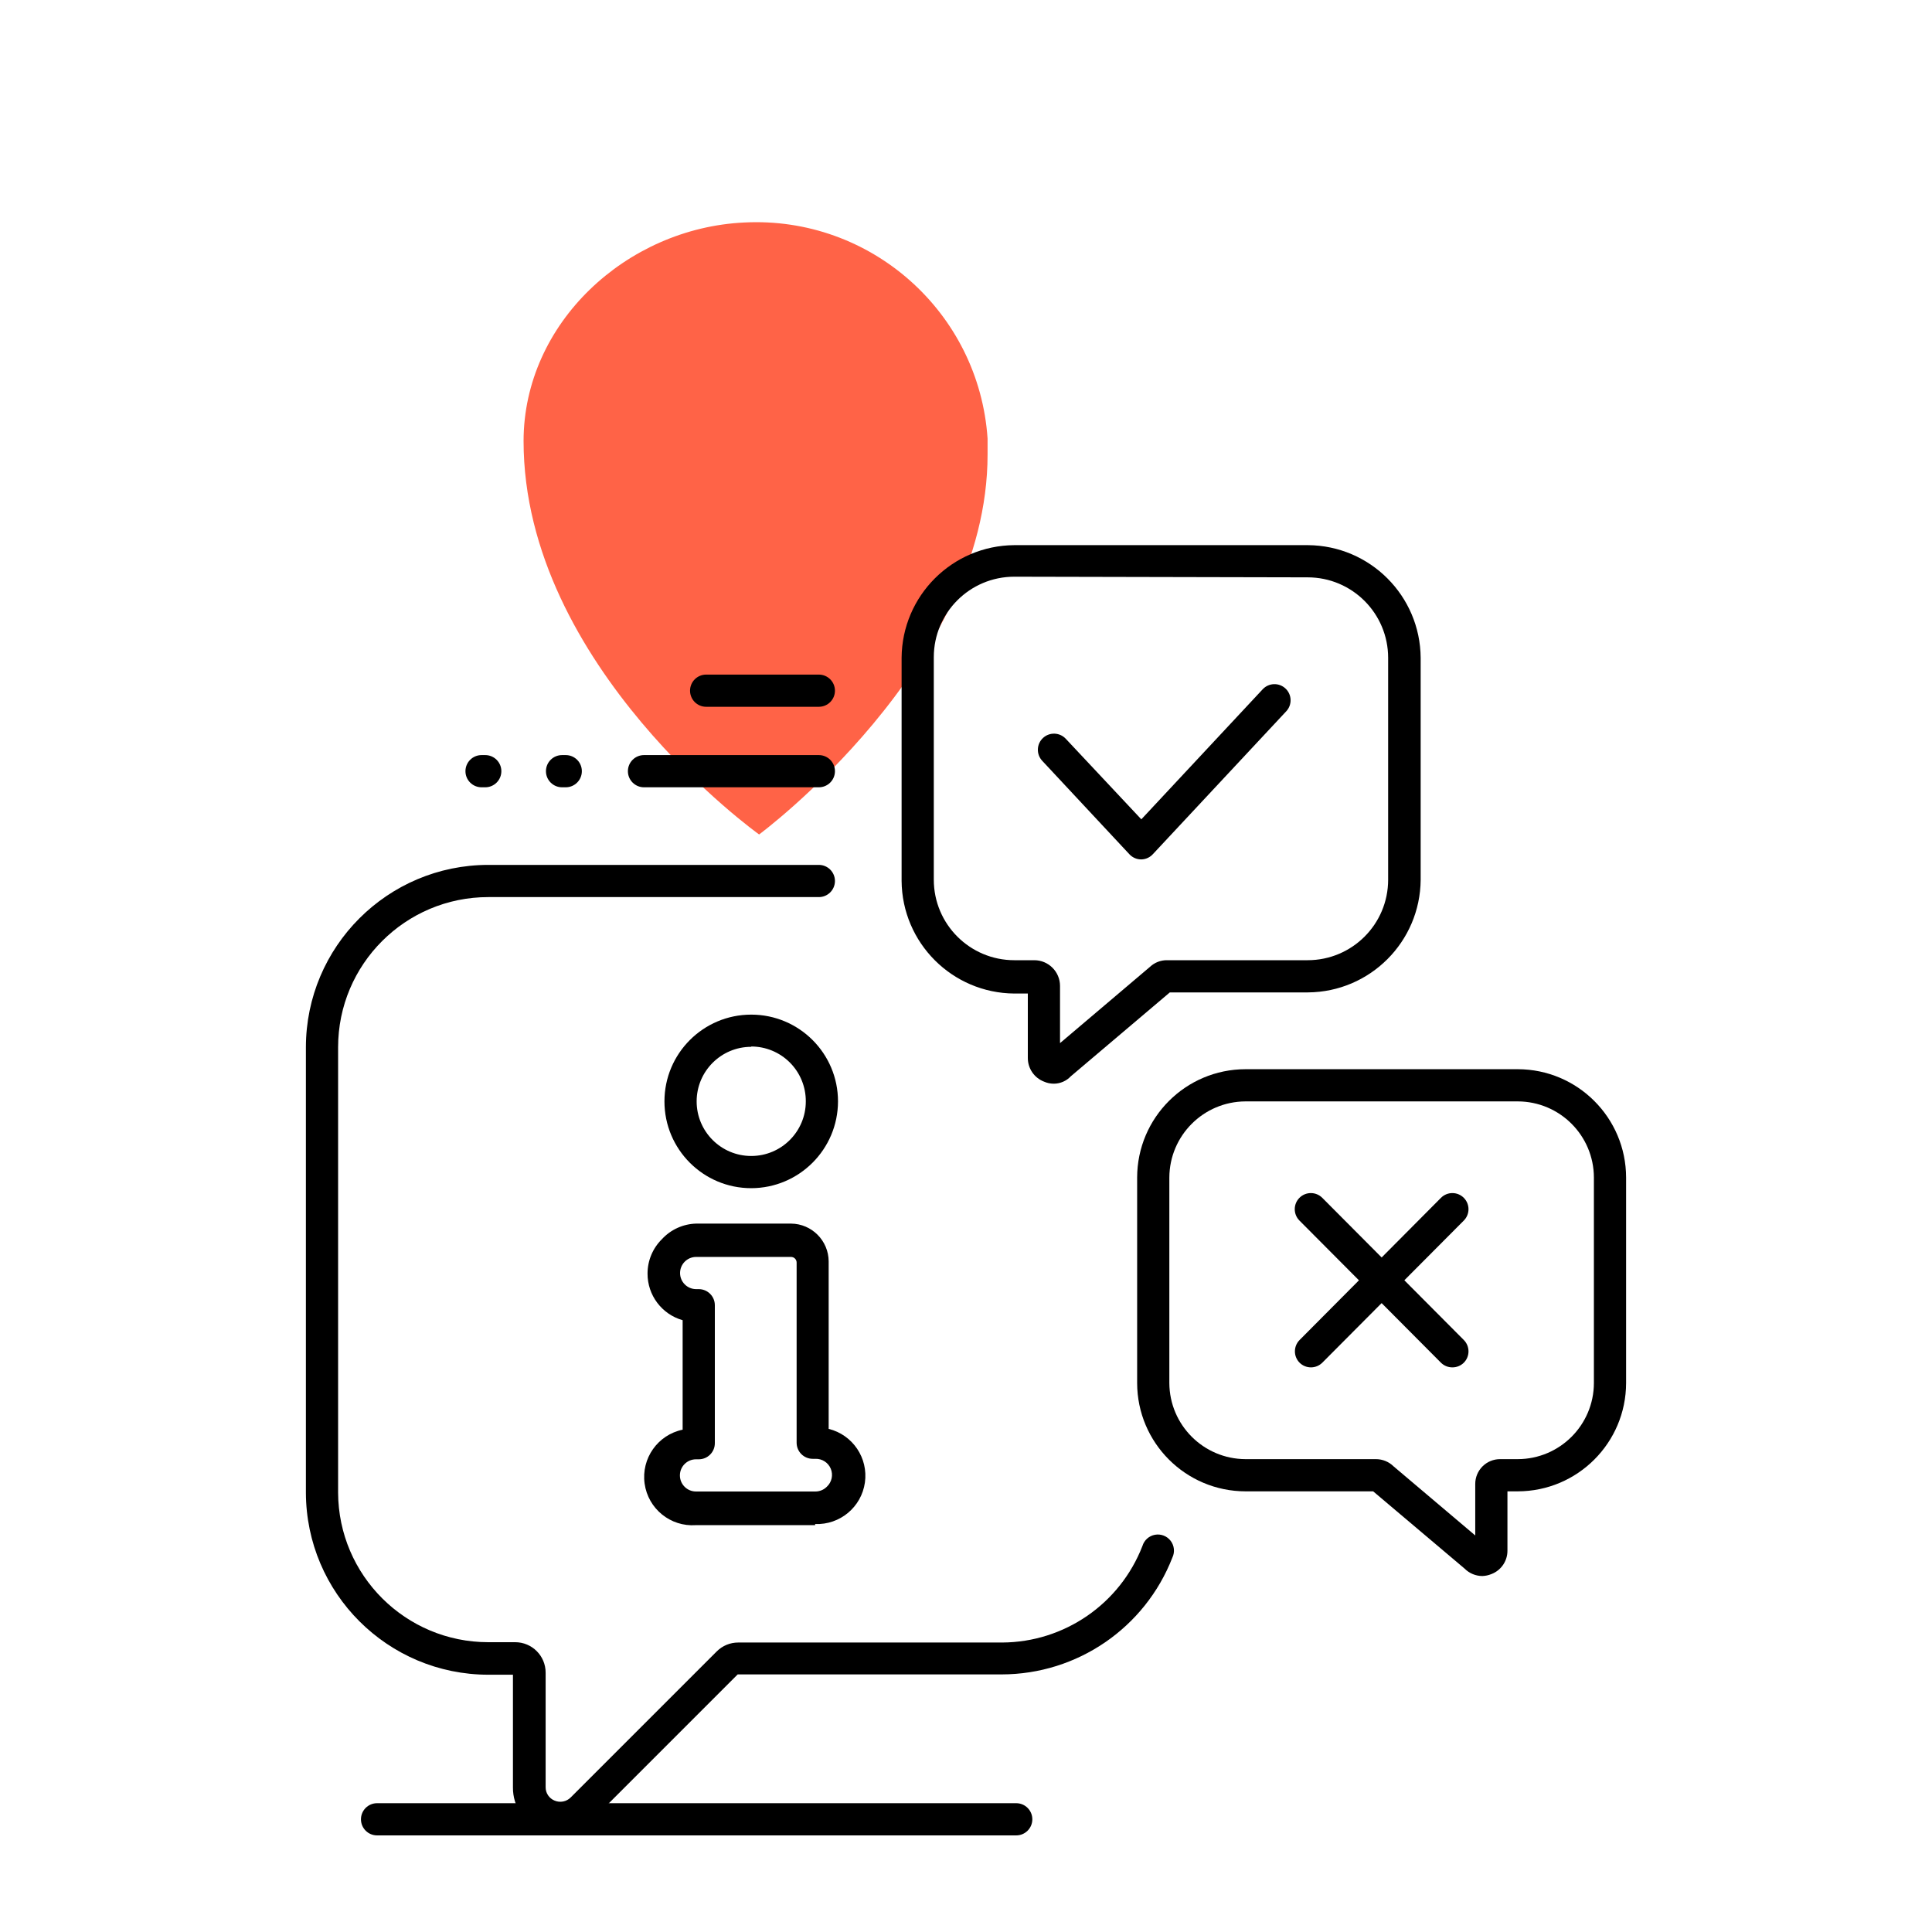
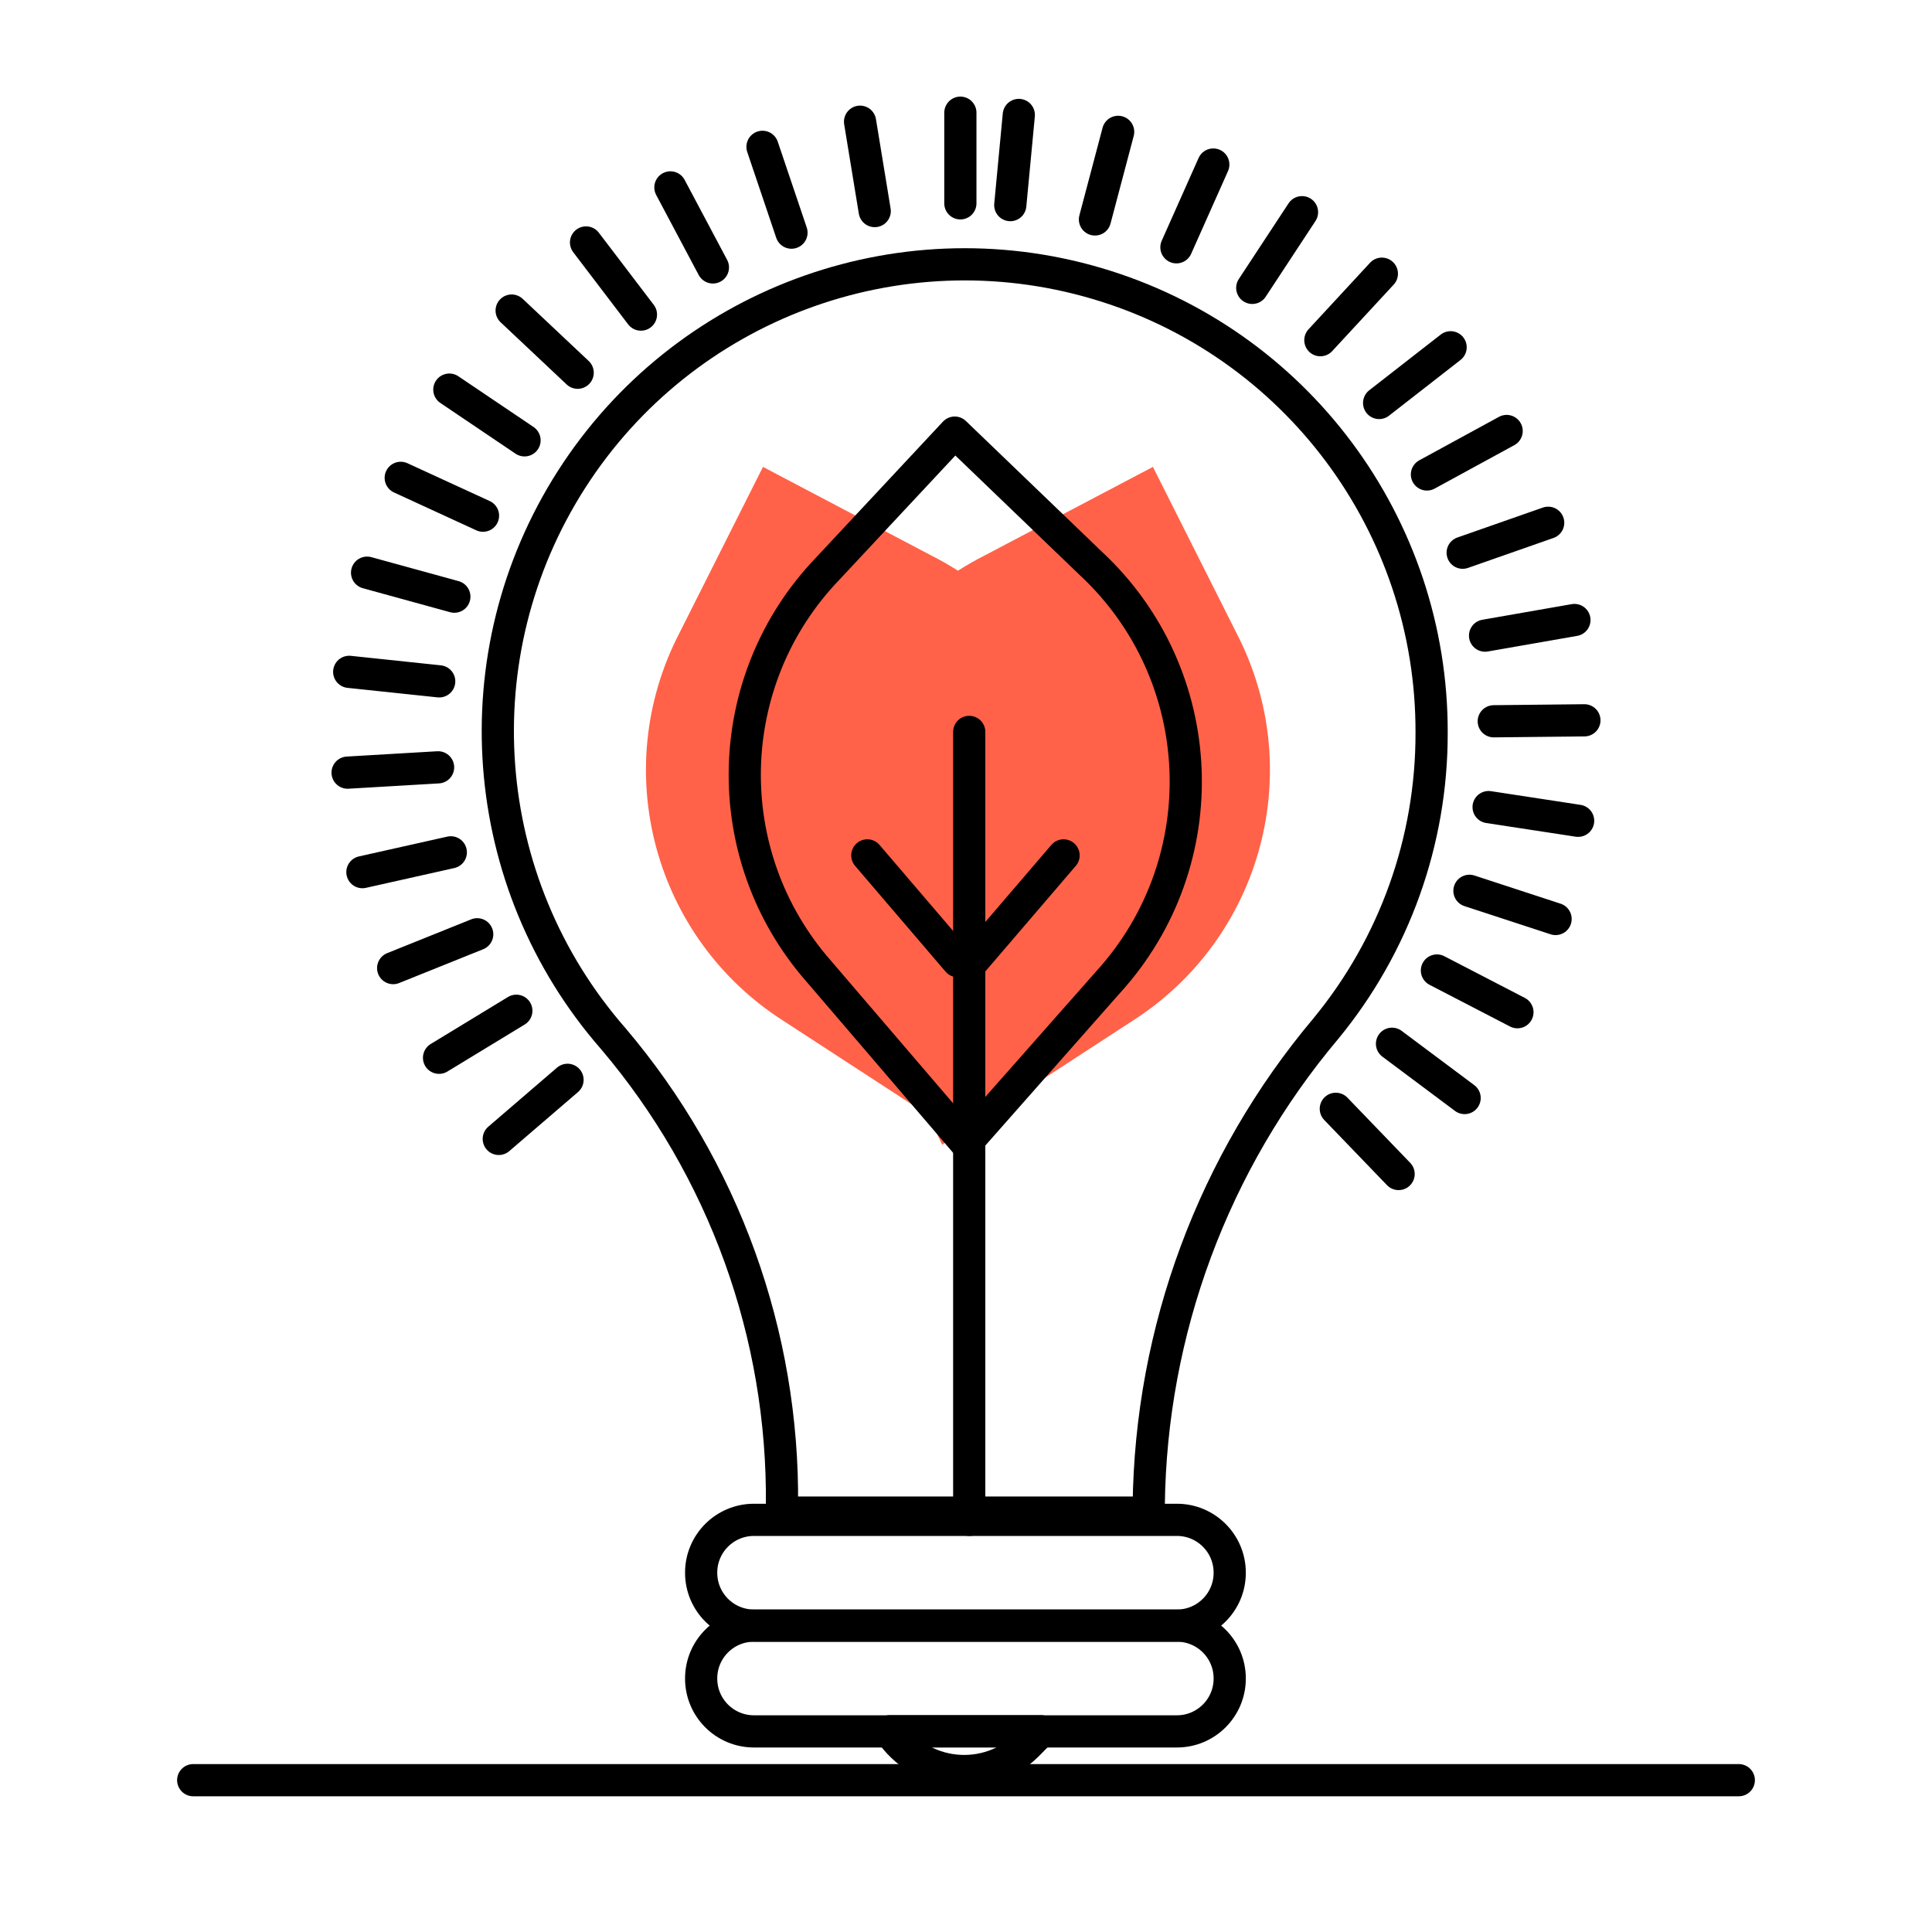
<svg xmlns="http://www.w3.org/2000/svg" viewBox="0 0 120 120">
-   <path d="M61.34,27.24h0A14.41,14.41,0,0,0,46.22,13.82c-7.32.35-13.69,6.25-13.7,13.57,0,14,14.63,24.44,14.63,24.44s14.19-10.49,14.19-23.6c0-.32,0-.62,0-.93Z" style="fill:tomato" />
-   <path d="M65.46,67.31a1.5,1.5,0,0,1-.62-.13,1.57,1.57,0,0,1-1-1.47v-4H63a7.05,7.05,0,0,1-7-7V40.86a7.05,7.05,0,0,1,7-7H81.24a7.05,7.05,0,0,1,7,7V54.64a7.05,7.05,0,0,1-7,7H72.66l-6.15,5.21A1.45,1.45,0,0,1,65.46,67.31Zm-.25-1.93,0,0ZM63,35.82a5,5,0,0,0-5,5V54.64a5,5,0,0,0,5,5h1.24a1.6,1.6,0,0,1,1.6,1.59v3.56l5.59-4.74a1.52,1.52,0,0,1,1.06-.41h8.73a5,5,0,0,0,5-5V40.86a5,5,0,0,0-5-5Zm1.24,25.86h0Zm8.54-.12,0,0S72.79,61.58,72.8,61.56Z" />
-   <path d="M92.07,97.89a1.56,1.56,0,0,1-1.1-.46l-5.68-4.8H77.36a6.74,6.74,0,0,1-6.73-6.73V73.14a6.74,6.74,0,0,1,6.73-6.73H94.27A6.74,6.74,0,0,1,101,73.14V85.9a6.74,6.74,0,0,1-6.73,6.73h-.64v3.7a1.55,1.55,0,0,1-1,1.44A1.61,1.61,0,0,1,92.07,97.89Zm.23-2,0,0ZM77.36,68.41a4.75,4.75,0,0,0-4.73,4.73V85.9a4.75,4.75,0,0,0,4.73,4.73h8.1a1.56,1.56,0,0,1,1.1.45l5.07,4.29V92.18a1.54,1.54,0,0,1,1.55-1.55h1.09A4.74,4.74,0,0,0,99,85.9V73.14a4.74,4.74,0,0,0-4.73-4.73ZM85.2,92.55l0,0Z" />
-   <path d="M34.79,113.94a3,3,0,0,1-1.13-.23,2.87,2.87,0,0,1-1.8-2.69v-7H30.33A11.34,11.34,0,0,1,19,92.71V65.05A11.34,11.34,0,0,1,30.33,53.72H50.86a1,1,0,0,1,0,2H30.33A9.33,9.33,0,0,0,21,65.05V92.71A9.33,9.33,0,0,0,30.33,102H32a1.89,1.89,0,0,1,1.89,1.89V111a.89.89,0,0,0,.56.84.91.91,0,0,0,1-.2l9.07-9.07a1.88,1.88,0,0,1,1.33-.55h16.4a9.39,9.39,0,0,0,8.71-6,1,1,0,1,1,1.86.72A11.39,11.39,0,0,1,62.22,104H45.82l-9,9A2.88,2.88,0,0,1,34.79,113.94Z" />
-   <path d="M70.89,53.38h0a1,1,0,0,1-.74-.32l-5.42-5.81a1,1,0,0,1,1.47-1.36l4.69,5,7.54-8.08a1,1,0,1,1,1.46,1.37l-8.27,8.86A1,1,0,0,1,70.89,53.38Z" />
-   <path d="M81.42,84.93a1,1,0,0,1-.7-.29,1,1,0,0,1,0-1.41L89.5,74.4a1,1,0,0,1,1.42,0,1,1,0,0,1,0,1.41l-8.79,8.83A1,1,0,0,1,81.42,84.93Z" />
-   <path d="M90.21,84.93a1,1,0,0,1-.71-.29l-8.79-8.83a1,1,0,0,1,1.42-1.41l8.79,8.83a1,1,0,0,1,0,1.41A1,1,0,0,1,90.21,84.93Z" />
-   <path d="M50.86,48.9H40a1,1,0,0,1,0-2H50.86a1,1,0,0,1,0,2Z" />
-   <path d="M50.86,43.9h-7a1,1,0,0,1,0-2h7a1,1,0,0,1,0,2Z" />
-   <path d="M35.14,48.9h-.23a1,1,0,0,1,0-2h.23a1,1,0,0,1,0,2Z" />
-   <path d="M30.14,48.9h-.23a1,1,0,0,1,0-2h.23a1,1,0,0,1,0,2Z" />
-   <path d="M46.66,73.8a5.39,5.39,0,1,1,5.39-5.39A5.4,5.4,0,0,1,46.66,73.8Zm0-8.78a3.39,3.39,0,1,0,3.39,3.39A3.39,3.39,0,0,0,46.66,65Z" />
-   <path d="M50.63,94.73h0l-7.41,0a3,3,0,0,1-.82-5.93V82a3,3,0,0,1-2.18-2.9,3,3,0,0,1,.89-2.13A3,3,0,0,1,43.25,76l5.88,0a2.36,2.36,0,0,1,2.34,2.35v10.4a3,3,0,0,1-.84,5.91Zm-7.4-4.09a1,1,0,0,0,0,2l7.41,0h0a1,1,0,0,0,.72-.3,1,1,0,0,0-.72-1.73h-.16a1,1,0,0,1-1-1V78.42a.35.35,0,0,0-.35-.35l-5.89,0h0a1,1,0,1,0,0,2h.16a1,1,0,0,1,1,1v8.57a1,1,0,0,1-1,1Z" />
-   <path d="M63.12,114H23.42a1,1,0,0,1,0-2h39.7a1,1,0,1,1,0,2Z" />
+   <path d="M60.48,71.1l5.67-12a18.52,18.52,0,0,0-8.33-24.61L47.39,29,42.2,39.32a18.48,18.48,0,0,0,6.48,24.1Z" style="fill:#ff6248" />
+   <path d="M58.52,71.1l-5.67-12a18.52,18.52,0,0,1,8.33-24.61L71.61,29,76.8,39.32a18.48,18.48,0,0,1-6.48,24.1Z" style="fill:#ff6248" />
+   <line x1="108" y1="110.57" x2="12" y2="110.57" style="fill:none;stroke:#000;stroke-linecap:round;stroke-linejoin:round;stroke-width:2px" />
+   <path d="M88.92,45.51a29,29,0,1,0-50.83,19,44.09,44.09,0,0,1,10.48,29v.44H71.35v-.44a46.82,46.82,0,0,1,11-29.62A28.8,28.8,0,0,0,88.92,45.51Z" style="fill:none;stroke:#000;stroke-linecap:round;stroke-linejoin:round;stroke-width:2px" />
+   <path d="M60,71l8.83-10a18.51,18.51,0,0,0-1.07-26L59.3,26.87l-7.89,8.45a18.49,18.49,0,0,0-.56,25Z" style="fill:none;stroke:#000;stroke-linecap:round;stroke-linejoin:round;stroke-width:2px" />
+   <line x1="60.2" y1="94.4" x2="60.2" y2="45.46" style="fill:none;stroke:#000;stroke-linecap:round;stroke-linejoin:round;stroke-width:2px" />
+   <line x1="59.49" y1="59.7" x2="53.87" y2="53.13" style="fill:none;stroke:#000;stroke-linecap:round;stroke-linejoin:round;stroke-width:2px" />
+   <line x1="60.43" y1="59.7" x2="66.06" y2="53.13" style="fill:none;stroke:#000;stroke-linecap:round;stroke-linejoin:round;stroke-width:2px" />
+   <rect x="43.55" y="94.4" width="32.83" height="6.57" rx="3.28" style="fill:none;stroke:#000;stroke-linecap:round;stroke-linejoin:round;stroke-width:2px" />
+   <rect x="43.55" y="100.97" width="32.83" height="6.57" rx="3.28" style="fill:none;stroke:#000;stroke-linecap:round;stroke-linejoin:round;stroke-width:2px" />
+   <path d="M55.27,107.53h9.38l-.84.85a5.55,5.55,0,0,1-8.54-.85Z" style="fill:none;stroke:#000;stroke-linecap:round;stroke-linejoin:round;stroke-width:2px" />
+   <line x1="59.65" y1="7" x2="59.65" y2="12.63" style="fill:none;stroke:#000;stroke-linecap:round;stroke-linejoin:round;stroke-width:2px" />
+   <line x1="53.42" y1="7.56" x2="54.33" y2="13.11" style="fill:none;stroke:#000;stroke-linecap:round;stroke-linejoin:round;stroke-width:2px" />
+   <line x1="47.36" y1="9.12" x2="49.16" y2="14.45" style="fill:none;stroke:#000;stroke-linecap:round;stroke-linejoin:round;stroke-width:2px" />
+   <line x1="41.64" y1="11.64" x2="44.28" y2="16.61" style="fill:none;stroke:#000;stroke-linecap:round;stroke-linejoin:round;stroke-width:2px" />
+   <line x1="36.4" y1="15.06" x2="39.81" y2="19.54" style="fill:none;stroke:#000;stroke-linecap:round;stroke-linejoin:round;stroke-width:2px" />
+   <line x1="31.78" y1="19.29" x2="35.88" y2="23.15" style="fill:none;stroke:#000;stroke-linecap:round;stroke-linejoin:round;stroke-width:2px" />
+   <line x1="27.91" y1="24.2" x2="32.58" y2="27.35" style="fill:none;stroke:#000;stroke-linecap:round;stroke-linejoin:round;stroke-width:2px" />
+   <line x1="24.89" y1="29.68" x2="30" y2="32.03" style="fill:none;stroke:#000;stroke-linecap:round;stroke-linejoin:round;stroke-width:2px" />
+   <line x1="22.8" y1="35.57" x2="28.22" y2="37.06" style="fill:none;stroke:#000;stroke-linecap:round;stroke-linejoin:round;stroke-width:2px" />
+   <line x1="21.69" y1="41.73" x2="27.28" y2="42.32" style="fill:none;stroke:#000;stroke-linecap:round;stroke-linejoin:round;stroke-width:2px" />
+   <line x1="21.59" y1="47.99" x2="27.21" y2="47.66" style="fill:none;stroke:#000;stroke-linecap:round;stroke-linejoin:round;stroke-width:2px" />
+   <line x1="22.51" y1="54.17" x2="28" y2="52.94" style="fill:none;stroke:#000;stroke-linecap:round;stroke-linejoin:round;stroke-width:2px" />
+   <line x1="24.42" y1="60.13" x2="29.64" y2="58.03" style="fill:none;stroke:#000;stroke-linecap:round;stroke-linejoin:round;stroke-width:2px" />
+   <line x1="27.27" y1="65.7" x2="32.07" y2="62.78" style="fill:none;stroke:#000;stroke-linecap:round;stroke-linejoin:round;stroke-width:2px" />
+   <line x1="30.98" y1="70.74" x2="35.25" y2="67.07" style="fill:none;stroke:#000;stroke-linecap:round;stroke-linejoin:round;stroke-width:2px" />
+   <line x1="86.87" y1="72.92" x2="82.97" y2="68.87" style="fill:none;stroke:#000;stroke-linecap:round;stroke-linejoin:round;stroke-width:2px" />
+   <line x1="90.97" y1="68.2" x2="86.46" y2="64.83" style="fill:none;stroke:#000;stroke-linecap:round;stroke-linejoin:round;stroke-width:2px" />
+   <line x1="94.25" y1="62.87" x2="89.25" y2="60.28" style="fill:none;stroke:#000;stroke-linecap:round;stroke-linejoin:round;stroke-width:2px" />
+   <line x1="96.62" y1="57.08" x2="91.27" y2="55.33" style="fill:none;stroke:#000;stroke-linecap:round;stroke-linejoin:round;stroke-width:2px" />
+   <line x1="98.02" y1="50.98" x2="92.46" y2="50.13" style="fill:none;stroke:#000;stroke-linecap:round;stroke-linejoin:round;stroke-width:2px" />
+   <line x1="98.41" y1="44.74" x2="92.78" y2="44.8" style="fill:none;stroke:#000;stroke-linecap:round;stroke-linejoin:round;stroke-width:2px" />
+   <line x1="97.79" y1="38.51" x2="92.24" y2="39.48" style="fill:none;stroke:#000;stroke-linecap:round;stroke-linejoin:round;stroke-width:2px" />
+   <line x1="96.16" y1="32.47" x2="90.85" y2="34.33" style="fill:none;stroke:#000;stroke-linecap:round;stroke-linejoin:round;stroke-width:2px" />
+   <line x1="93.58" y1="26.77" x2="88.63" y2="29.47" style="fill:none;stroke:#000;stroke-linecap:round;stroke-linejoin:round;stroke-width:2px" />
+   <line x1="90.1" y1="21.57" x2="85.66" y2="25.03" style="fill:none;stroke:#000;stroke-linecap:round;stroke-linejoin:round;stroke-width:2px" />
+   <line x1="85.83" y1="17" x2="82.01" y2="21.13" style="fill:none;stroke:#000;stroke-linecap:round;stroke-linejoin:round;stroke-width:2px" />
+   <line x1="80.87" y1="13.18" x2="77.78" y2="17.88" style="fill:none;stroke:#000;stroke-linecap:round;stroke-linejoin:round;stroke-width:2px" />
+   <line x1="75.36" y1="10.22" x2="73.07" y2="15.36" style="fill:none;stroke:#000;stroke-linecap:round;stroke-linejoin:round;stroke-width:2px" />
+   <line x1="69.45" y1="8.19" x2="68.01" y2="13.63" style="fill:none;stroke:#000;stroke-linecap:round;stroke-linejoin:round;stroke-width:2px" />
+   <line x1="63.28" y1="7.14" x2="62.75" y2="12.74" style="fill:none;stroke:#000;stroke-linecap:round;stroke-linejoin:round;stroke-width:2px" />
</svg>
